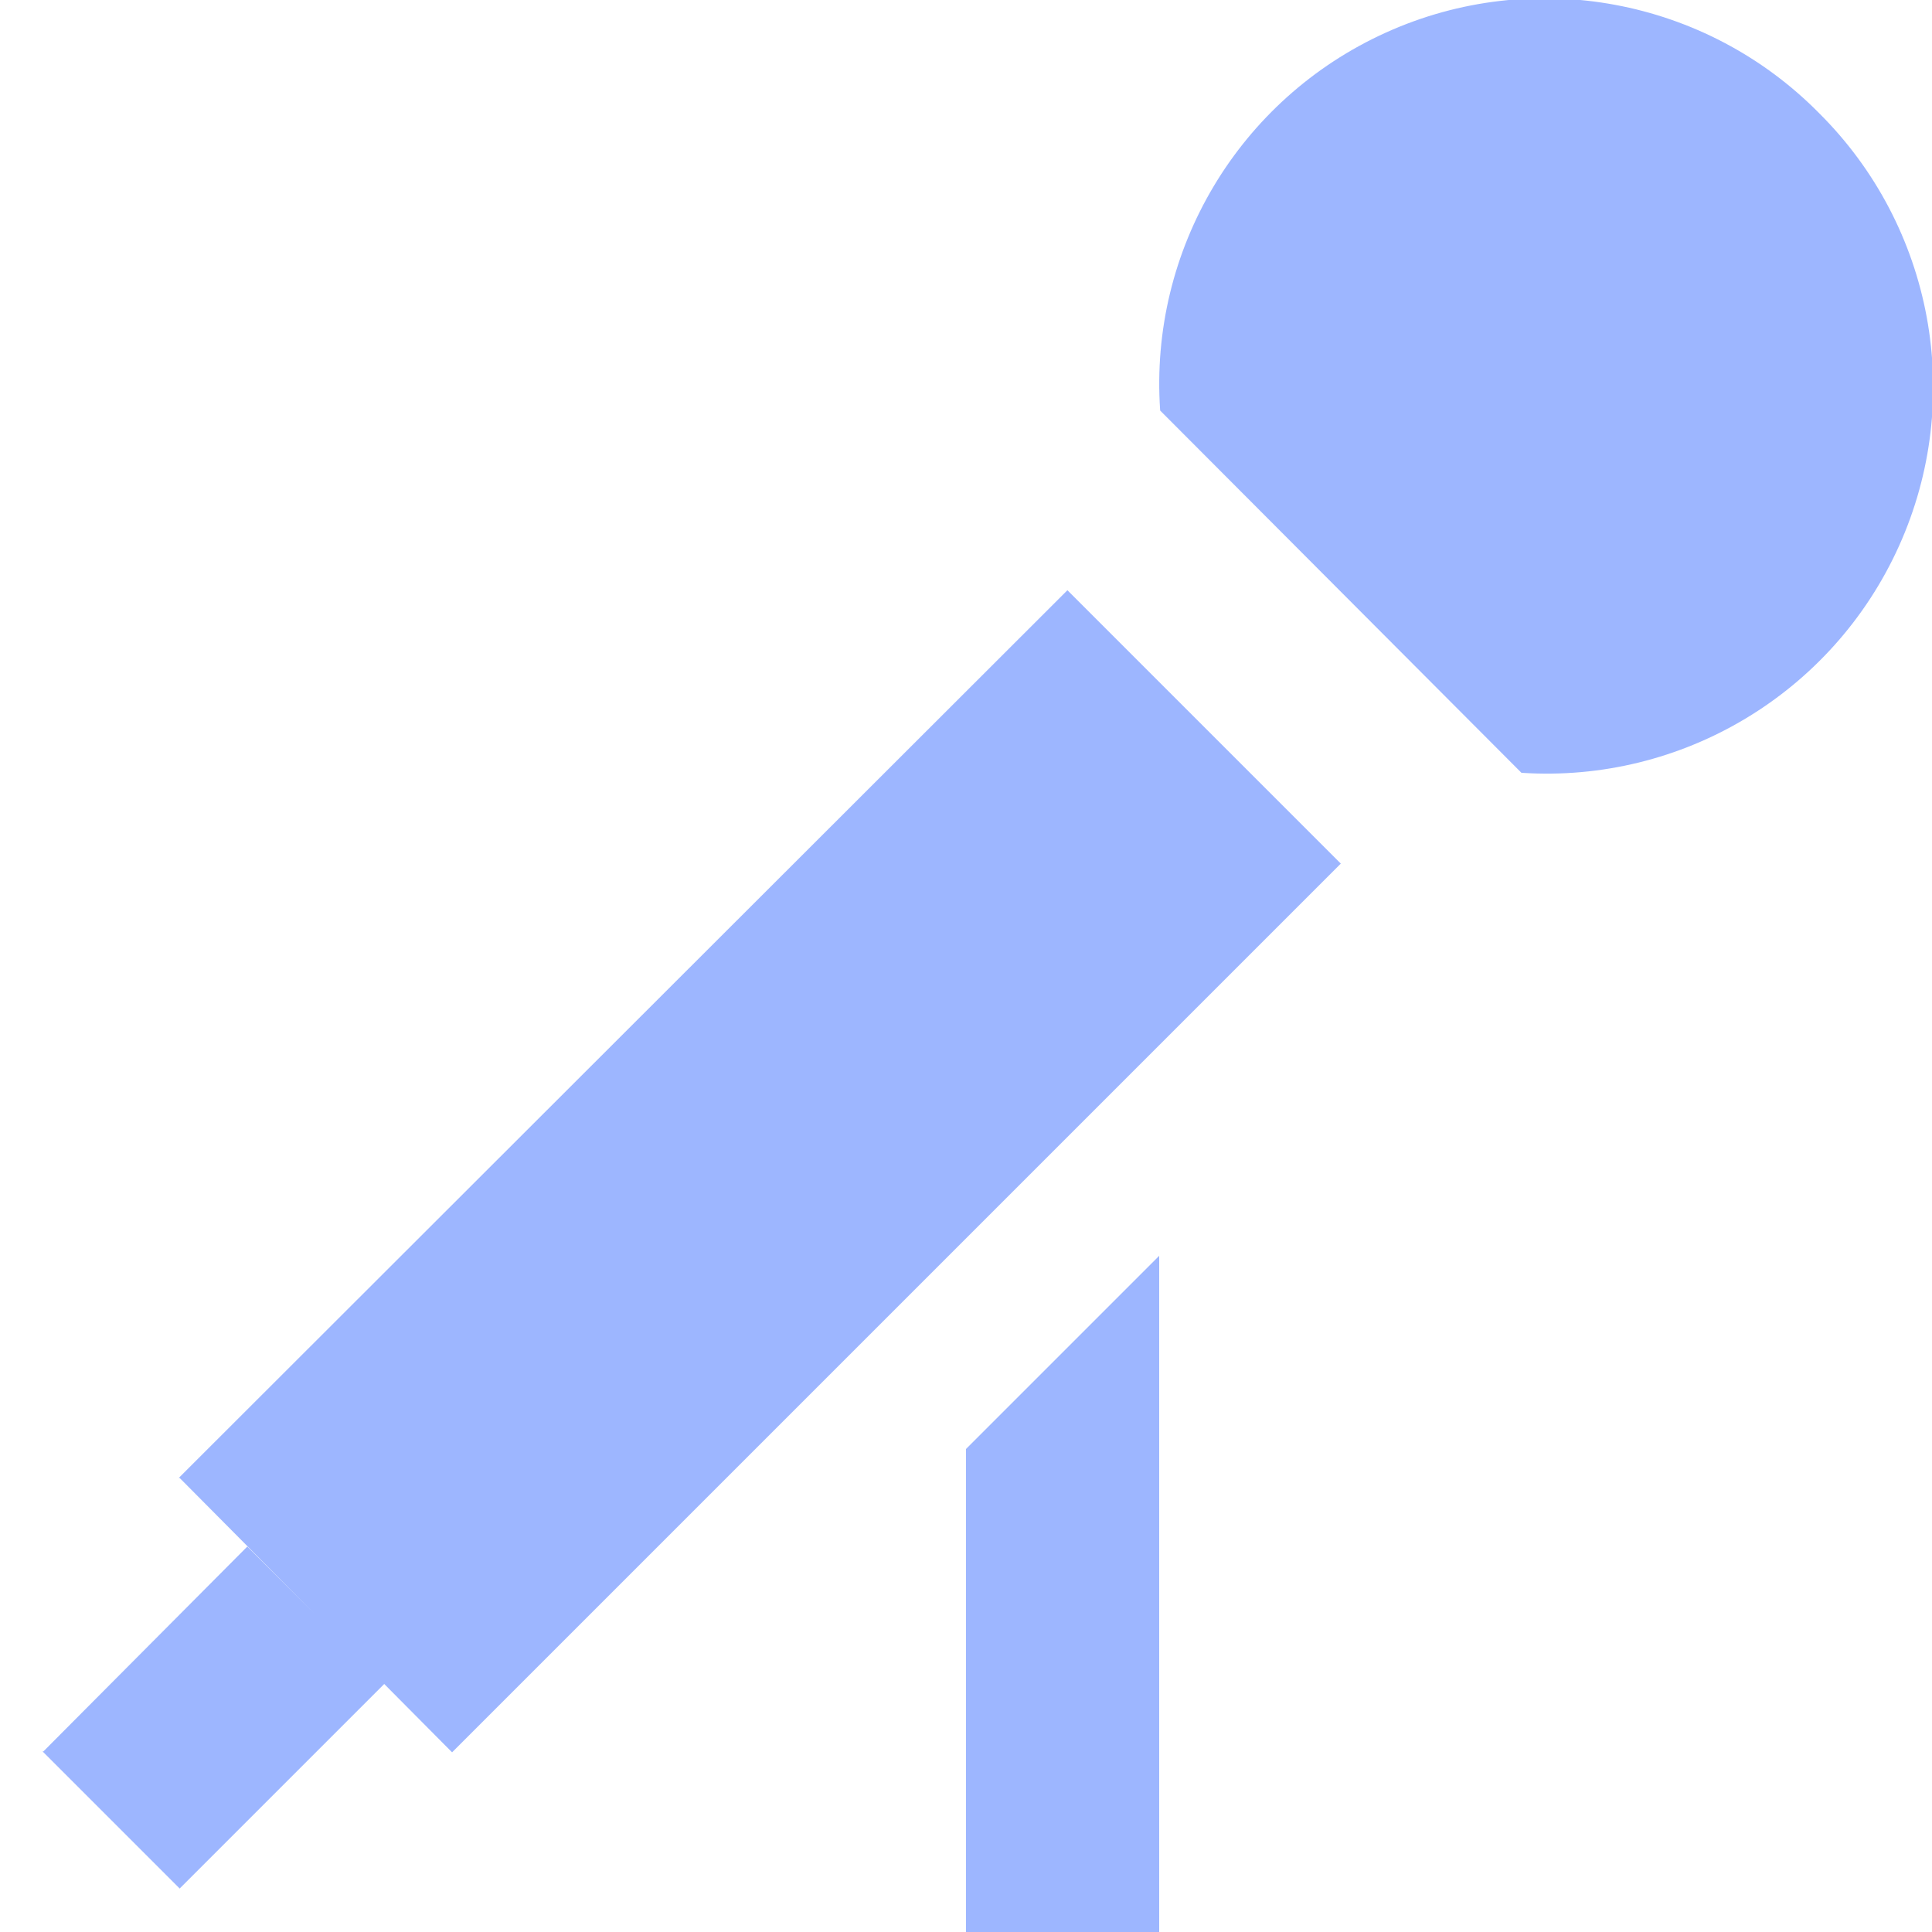
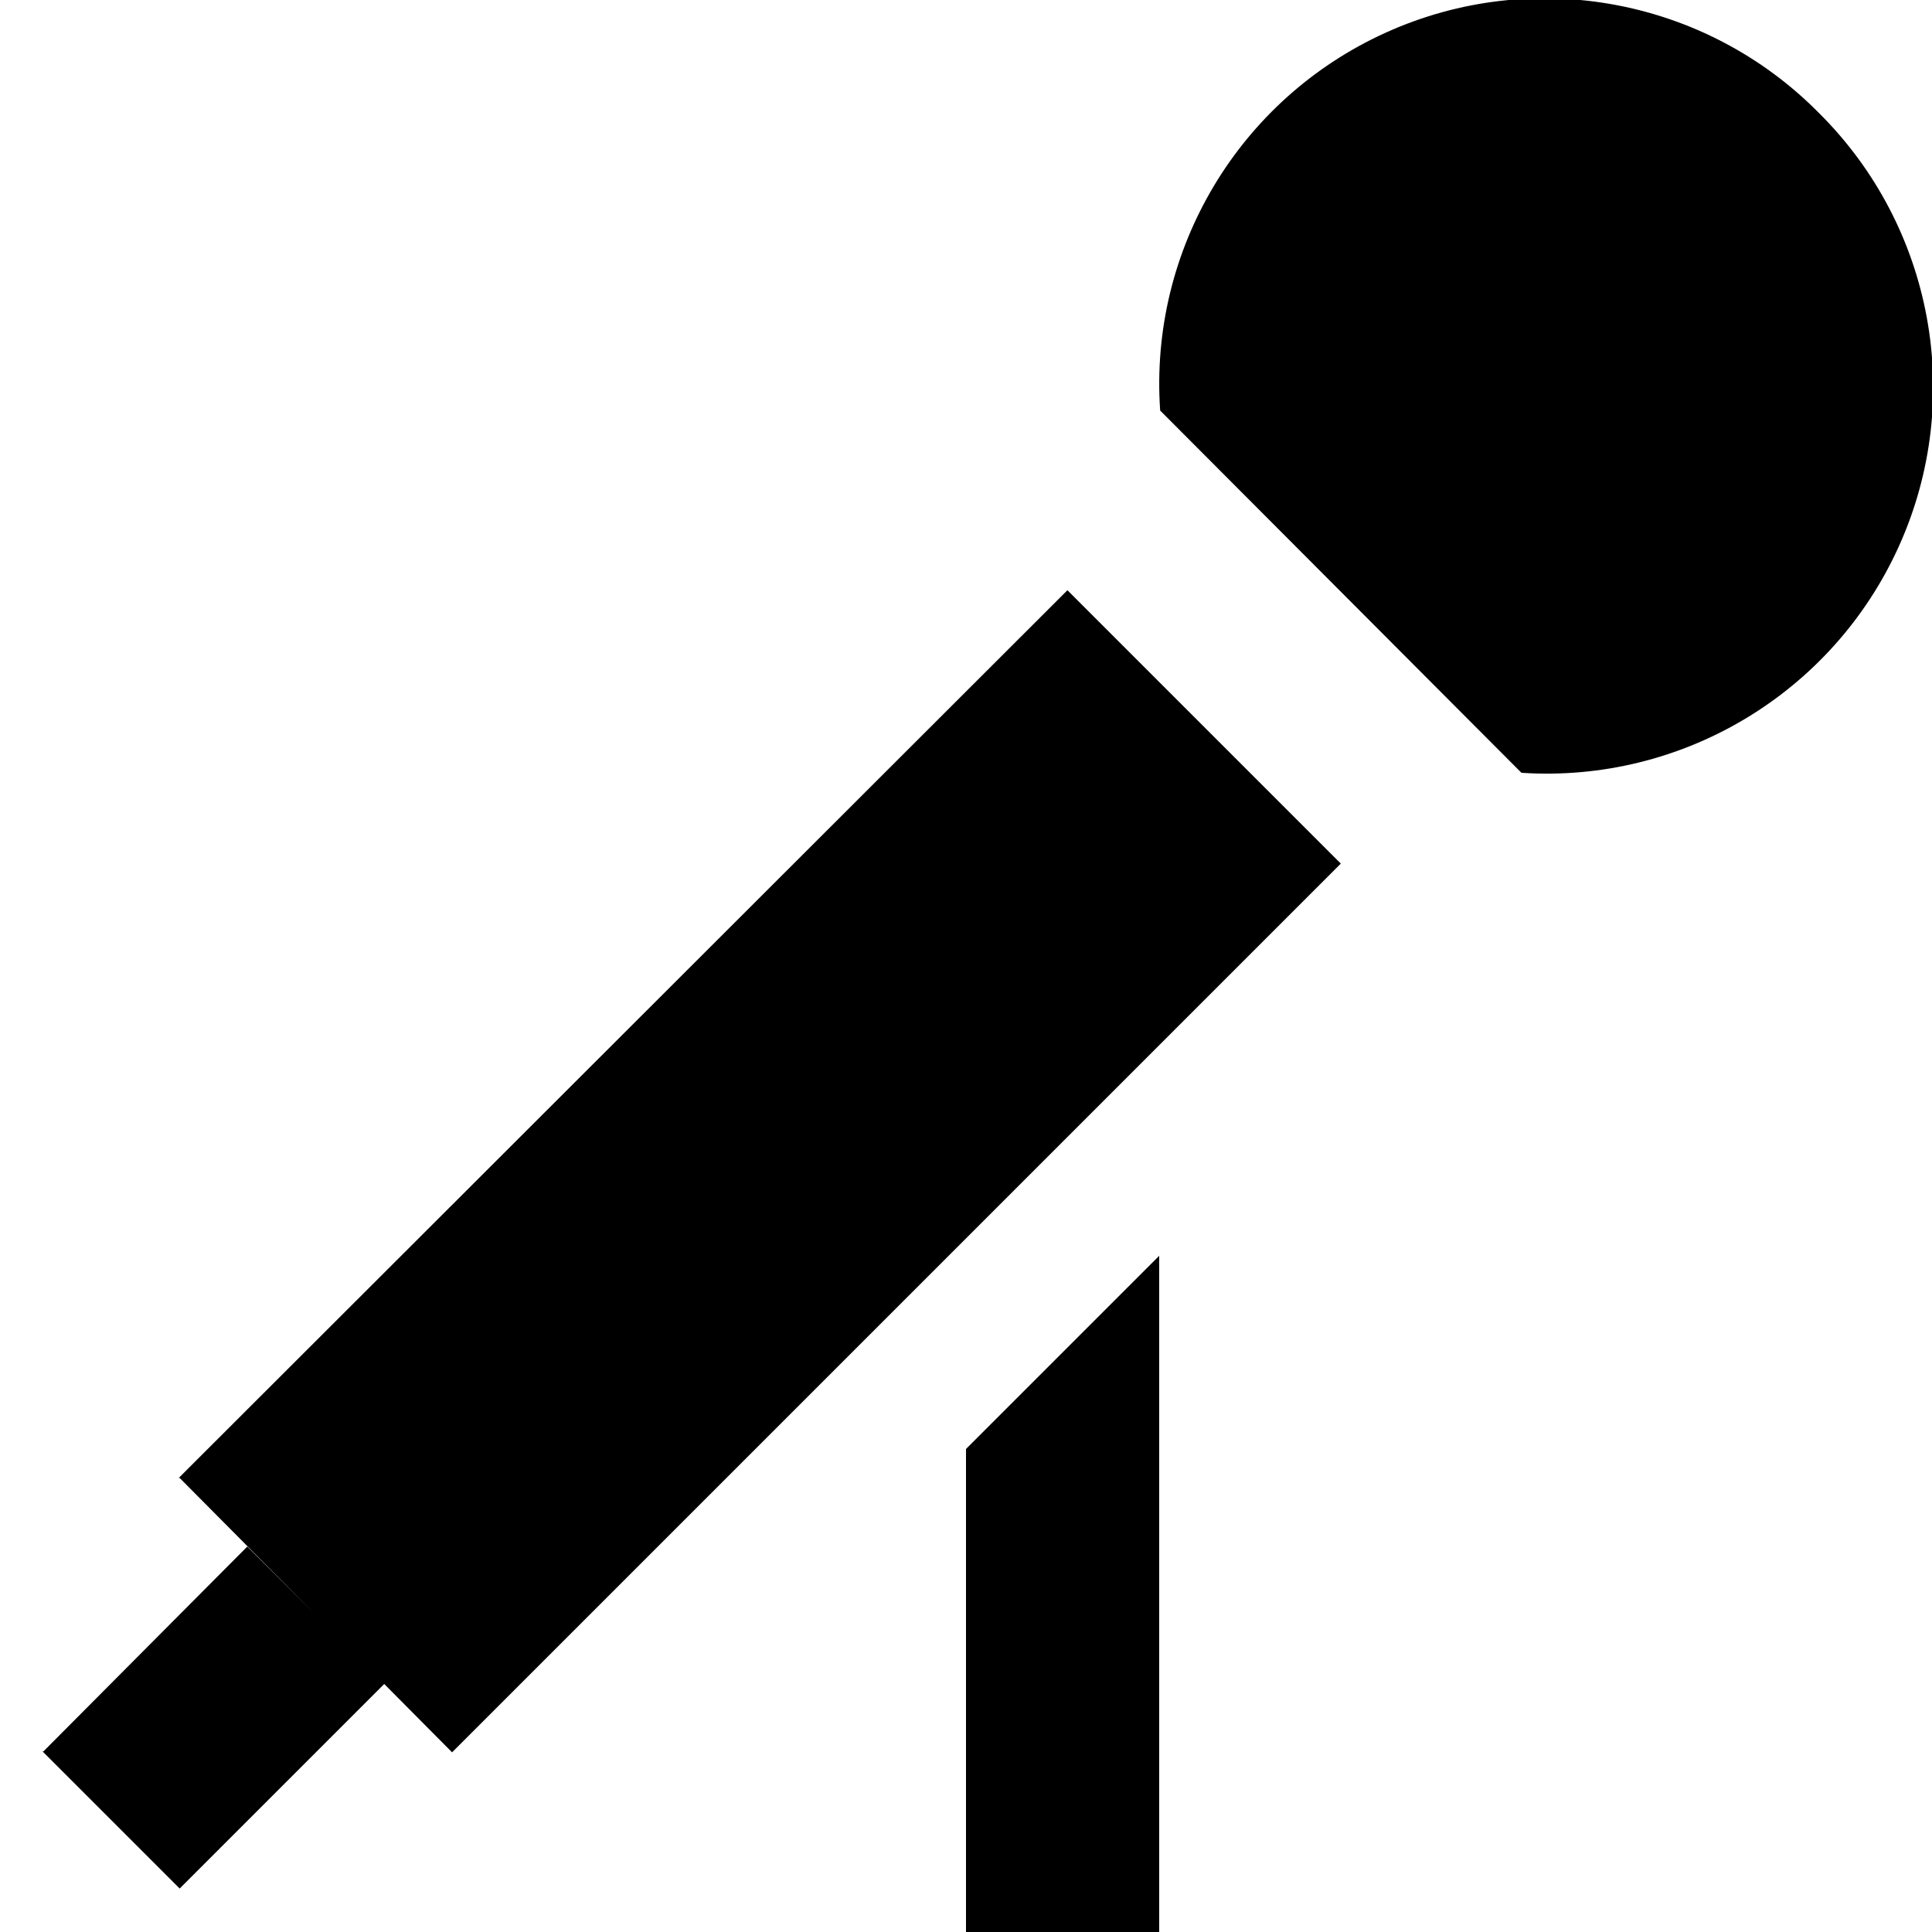
<svg xmlns="http://www.w3.org/2000/svg" viewBox="0 0 20 20" fill="none">
-   <path fill="#9DB6FF" d="M15.75 8l-3.74-3.75a3.99 3.99 0 0 1 6.82-3.08A4 4 0 0 1 15.75 8zM1.85 15.3l9.2-9.19 2.83 2.83-9.2 9.2-2.82-2.84zm-1.4 2.83l2.11-2.12 1.42 1.42-2.12 2.12-1.42-1.42zM10 15l2-2v7h-2v-5z" />
+   <path fill="currentColor" d="M15.75 8l-3.74-3.75a3.99 3.99 0 0 1 6.82-3.08A4 4 0 0 1 15.75 8zM1.85 15.3l9.2-9.19 2.83 2.83-9.2 9.2-2.82-2.84zm-1.4 2.83l2.11-2.12 1.42 1.42-2.12 2.12-1.42-1.42zM10 15l2-2v7h-2v-5z" />
</svg>
